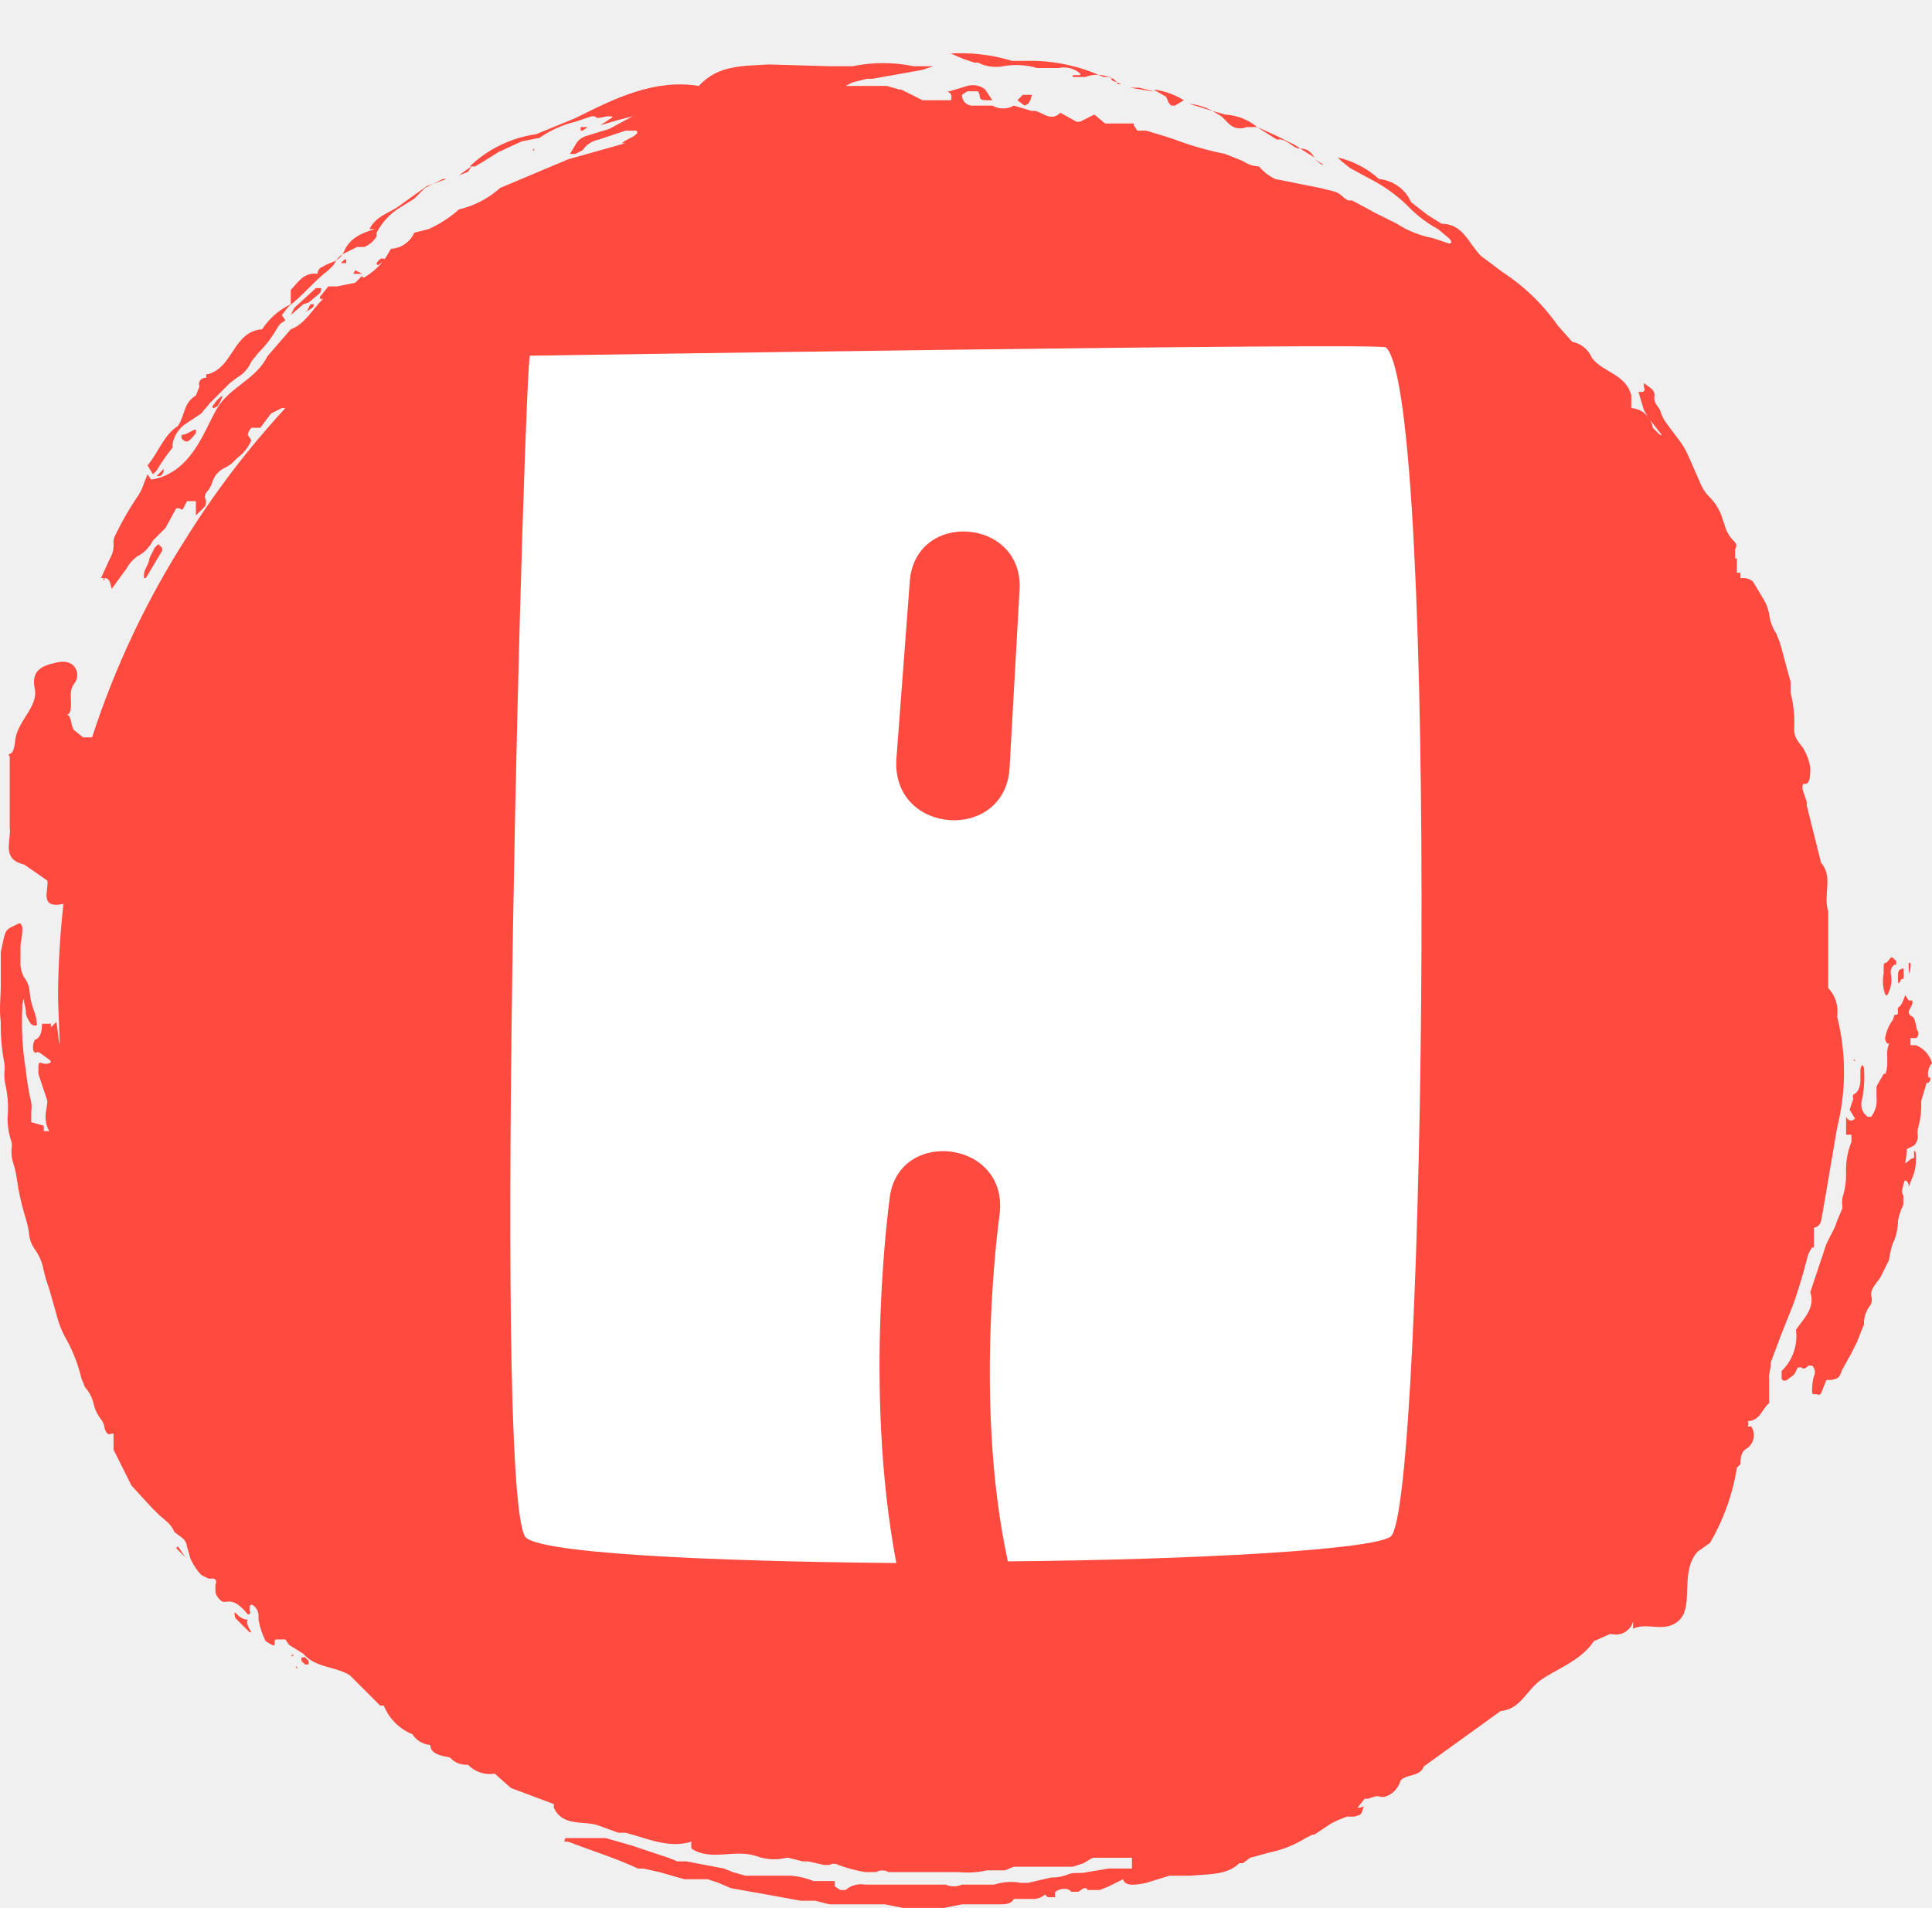
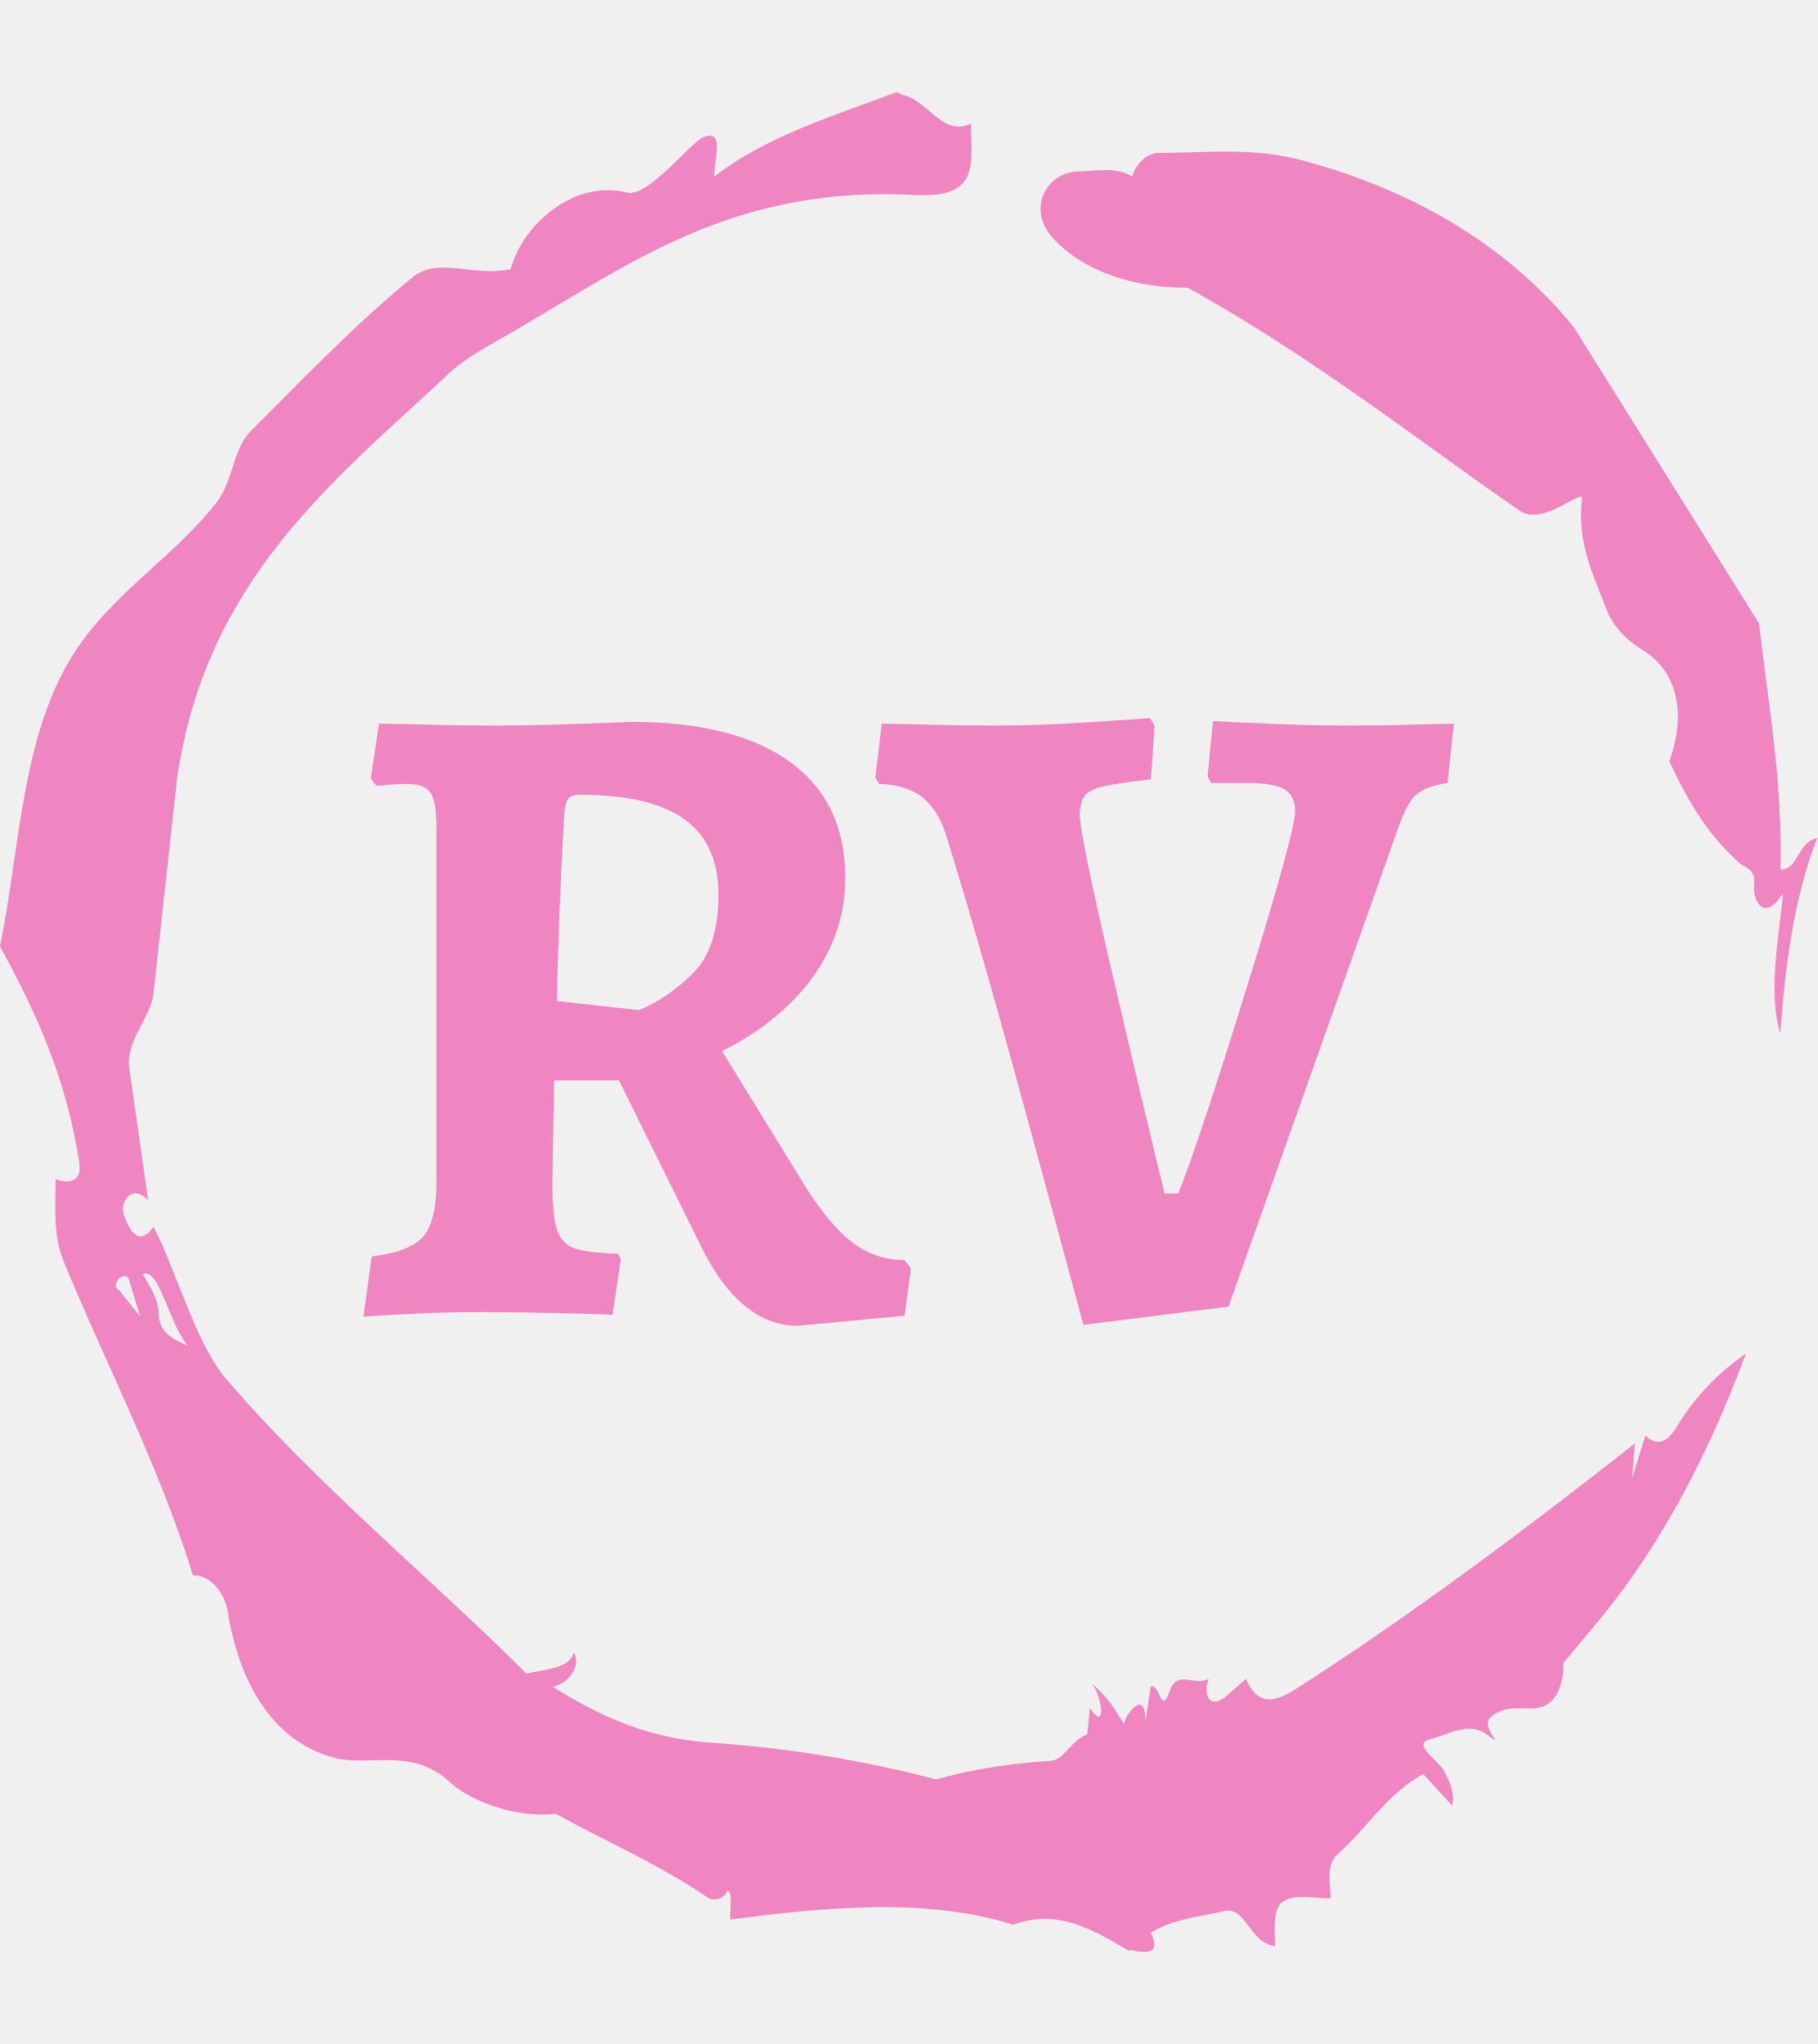
- <svg xmlns="http://www.w3.org/2000/svg" width="308.761" height="304.916" viewBox="0 0 106.008 104.687" class="css-1j8o68f" version="1.1" id="svg23">
-   <defs id="SvgjsDefs2684" />
-   <g id="SvgjsG2685" featurekey="rootContainer" transform="matrix(0.9820593,0,0,0.9820593,-0.05456052,0)" fill="#ff4a3f">
-     <g id="g17">
-       <path d="M19.8 15.3h.5l-.4-.2zm.5.1zm.8-.7c0 .1 0 .1.1.1l.4-.3c-.2-.1-.3-.1-.5.2zm.4-.2zm-4.1 2.3zm-.2.6l.3-.2c.1-.1.1-.2.1-.2h-.2l-.2.4c-.1-.1-.1 0 0 0zm2.2-2.9h-.1l-.2.2h.3zm-2.1 2.4l.6-.5c.1-.1.1-.2.1-.3h-.3l-1.2 1.1-.2.4.7-.6zm-1.1.8z" id="path3" />
-       <path d="M9.7 25v-.2a1.7 1.7 0 0 1 .7-1.1l.9-.6.5-.6.7-.7.4-.4.4-.3a1.9 1.9 0 0 0 .8-.9l.4-.5a5.9 5.9 0 0 0 1-1.3l.2-.3.3-.2-.2-.3.4-.5c.8-.6 1.4-1.4 2.2-2l.3-.3a1.4 1.4 0 0 1 .5-.6l.8-.4h.4a1.4 1.4 0 0 0 .7-.6V13a3.5 3.5 0 0 1 1.3-1.4l.8-.5.2-.2.4-.4 1-.5h.2l-1.1.4-1.4 1c-.6.5-1.4.6-1.8 1.4h.3c-.7.2-1.4.5-1.7 1.2s-.8.6-1.2.9a.4.4 0 0 0-.3.4c-.8-.1-1.1.5-1.5.9v.8a3.9 3.9 0 0 0-1.6 1.4c-1.6.1-1.6 2.1-3 2.5h-.1a.2.2 0 0 0 0 .2c-.3 0-.5.2-.4.5l-.2.5c-.7.4-.6 1.1-1 1.7-.8.5-1.1 1.5-1.7 2.2l.3.5.2-.2a11.6 11.6 0 0 1 .9-1.3zM53.9 3.3l.6.2h.2a2.2 2.2 0 0 0 1.4.2 4.1 4.1 0 0 1 1.9.1h1.2a1.4 1.4 0 0 1 1.2.3.1.1 0 0 1 0 .1H60a.1.1 0 0 0 0 .1h.7a1.8 1.8 0 0 1 1.3 0c.2 0 .1.1.2.2l.5.2h-.2c-.2-.4-.5-.4-.8-.4a9.7 9.7 0 0 0-4.3-.9h-.8A9.8 9.8 0 0 0 53 3h.2zm7.3 3.1zM50.3 4.7zm10.9 1.7h.2-.2zM19 14.7zm32.1-10zm17.6 2.2a.9.9 0 0 0 1 .2h.6a3.1 3.1 0 0 0-1.8-.7l-.7-.2.5.3zm-3.4-1.3c0 .1.1.2.2.3h.2l.5-.3a4.2 4.2 0 0 0-1.7-.6l.7.4zm7.4 2.7l.8.5c-.2-.3-.4-.5-.8-.5z" id="path5" />
-       <path d="M99 76.1l.6-1.6.6-1.5c.2-.5.6-1.8.8-2.6a1.7 1.7 0 0 1 .3-.7h.1v-1.1c.5-.1.4-.6.5-.9l.8-4.7a12.7 12.7 0 0 0 0-6.2 1.9 1.9 0 0 0-.5-1.6v-4.3c-.3-.9.3-1.9-.4-2.7L101 45a.4.4 0 0 0 0-.2l-.2-.6a.5.5 0 0 1 0-.4h.1c.3 0 .3-.5.3-.9a3 3 0 0 0-.4-1.1l-.3-.4a1.1 1.1 0 0 1-.2-.7 6.7 6.7 0 0 0-.2-2v-.6c-.2-.7-.4-1.5-.6-2.2l-.2-.5a2.5 2.5 0 0 1-.4-1.1 2.5 2.5 0 0 0-.3-.8l-.6-1a.8.8 0 0 0-.6-.2h-.1V32h-.2v-.8H97V31a.4.4 0 0 0 0-.1v-.2c.1-.2.1-.3-.1-.5a1.8 1.8 0 0 1-.4-.6l-.2-.6a2.9 2.9 0 0 0-.7-1.2 2.2 2.2 0 0 1-.5-.7l-.7-1.6a4.3 4.3 0 0 0-.6-1l-.6-.8a2.4 2.4 0 0 1-.4-.8l-.2-.3a.6.6 0 0 1-.1-.5.5.5 0 0 0-.2-.4l-.4-.3v.2c.1.2 0 .3-.1.3h-.2l.3 1 .3.5.7.9h-.1l-.2-.2-.2-.2a1.3 1.3 0 0 0-1.2-1.1v-.7c-.3-1.2-1.6-1.3-2.2-2.1a1.5 1.5 0 0 0-1.1-.9l-.8-.9a11.3 11.3 0 0 0-3.1-3l-.8-.6-.4-.3c-.7-.7-1-1.8-2.2-1.8l-.8-.5-.9-.7a2.2 2.2 0 0 0-1.8-1.3 5.1 5.1 0 0 0-2.3-1.2l.2.2.5.4 1.3.7a8.5 8.5 0 0 1 2.1 1.6 6.8 6.8 0 0 0 1.5 1.1l.6.5c.1.1.2.2.1.3H81l-.9-.3a5.6 5.6 0 0 1-2-.8l-1.2-.6-1.3-.7h-.2c-.3-.1-.4-.4-.8-.5l-.8-.2-2.5-.5a2.6 2.6 0 0 1-.9-.7 1.7 1.7 0 0 1-.9-.3l-1-.4a18.1 18.1 0 0 1-2.8-.8l-.6-.2-1-.3h-.5l-.2-.3v-.1h-1.6l-.6-.5-.4.2-.4.2h-.2l-.9-.5c-.6.6-1.1-.2-1.6-.1l-1-.3a1.2 1.2 0 0 1-1.2 0h-1.2a.6.6 0 0 1-.5-.6l.3-.2h.6a.7.7 0 0 1 .1.3c0 .2.2.2.5.2h.2l-.4-.6a1.1 1.1 0 0 0-1-.2l-1 .3H53c.3.2.2.3.2.5h-1.6l-.4-.2-.8-.4h-.1l-.7-.2h-2.3l.4-.2.8-.2h.3l1.7-.3 1.1-.2.6-.2h-1.1a8.4 8.4 0 0 0-3.4 0h-1.3L43 3.6c-1.4.1-2.8 0-3.9 1.2-2.5-.4-4.7.7-6.9 1.8l-2.2.9a6.7 6.7 0 0 0-3.7 1.8h.3l.5-.3.8-.5 1.3-.6 1-.2a6 6 0 0 1 2-.9l.9-.3h.2c.1.2.5 0 .7 0h.2c.1 0 .1.1 0 .1l-.6.4 1-.3.8-.2-1.3.7-1.3.4a1 1 0 0 0-.6.5l-.3.5h.3l.4-.2a1.4 1.4 0 0 1 .9-.6l1.5-.5h.5a.1.1 0 0 1 .1.2c-.2.2-.6.3-.8.5h.2l-3.2.9-3.8 1.6a5.2 5.2 0 0 1-2.3 1.2 6.6 6.6 0 0 1-1.7 1.1l-.8.2a1.5 1.5 0 0 1-1.3.9l-.3.5a3.7 3.7 0 0 1-1.2 1.1h-.1v-.1l-.2.2-.2.2-1 .2h-.5l-.4.5c-.1.1-.1.2 0 .2h.1c-.6.6-1 1.4-1.8 1.7L15 19.9c-.6 1.2-1.8 1.6-2.6 2.6s-1.4 3.9-3.9 4.3l-.2-.3-.2.5a2.7 2.7 0 0 1-.4.8 16.9 16.9 0 0 0-1.2 2.1.8.8 0 0 0-.1.5 1.4 1.4 0 0 1-.2.8l-.5 1.1h.2c.3 0 .3.3.4.6l.8-1.1a2.2 2.2 0 0 1 .6-.7 2 2 0 0 0 .9-.9l.3-.3.4-.4.6-1.1h.2c.1.1.1.1.2 0l.2-.4h.5v.8l.5-.5a.5.5 0 0 0 0-.5.4.4 0 0 1 .1-.3 1.5 1.5 0 0 0 .3-.5 1.3 1.3 0 0 1 .8-.9l.3-.2.3-.3a2.4 2.4 0 0 0 .8-1l-.2-.3c0-.1.1-.3.2-.4h.5l.6-.8.6-.3h.2a48.8 48.8 0 0 0-5.5 7.2h-.1.1a48.4 48.4 0 0 0-5.3 11.2h-.5l-.5-.4c-.2-.2-.1-.7-.4-.9h.1c.3-.5-.1-1.2.3-1.7s.1-1.4-.9-1.2-1.5.5-1.3 1.5-1 1.8-1.1 2.9-.5.5-.3.9v3.9c.1.8-.5 1.8.8 2.1l1.3.9c.1.5-.5 1.6.9 1.3a49.2 49.2 0 0 0-.3 5c0 1.1.1 2.2.1 3.3v-.4c-.1-.4-.1-.8-.2-1.3l-.3.3v-.2h-.5c0 .5-.1.8-.4.9a.9.9 0 0 0-.1.5c0 .1.1.3.2.2s.4.2.7.4-.2.3-.4.2-.2.1-.2.3v.3l.5 1.5c0 .3-.1.6-.1.9a1.7 1.7 0 0 0 .2.8h-.3v-.3l-.7-.2v-.6a1.5 1.5 0 0 0 0-.5 14.6 14.6 0 0 1-.3-1.8 16.6 16.6 0 0 1-.2-3.5.9.9 0 0 1 .1-.5v.2a2.9 2.9 0 0 1 .1.5.8.8 0 0 0 .1.4c.1.2.2.4.4.4s.1-.1.1-.2a2.1 2.1 0 0 0-.1-.5 4.2 4.2 0 0 1-.3-1.3 1.5 1.5 0 0 0-.3-.7 1.6 1.6 0 0 1-.2-.9v-.8c0-.3.1-.6.1-.9a.5.5 0 0 0-.1-.4h-.1c-.8.4-.7.2-1 1.6V55c0 .7-.1 1.4 0 2.1a10.8 10.8 0 0 0 .2 2.3 1.8 1.8 0 0 1 0 .5 3.1 3.1 0 0 0 .1.9 5.9 5.9 0 0 1 .1 1.3 3.9 3.9 0 0 0 .2 1.7 1.2 1.2 0 0 1 0 .4 2.1 2.1 0 0 0 .1.8 4.9 4.9 0 0 1 .2.9 14 14 0 0 0 .5 2.2 5 5 0 0 1 .2 1 1.7 1.7 0 0 0 .3.7 2.9 2.9 0 0 1 .5 1.2 8.5 8.5 0 0 0 .3 1l.4 1.4a5.4 5.4 0 0 0 .6 1.5 8.5 8.5 0 0 1 .8 2.1l.2.5a2.1 2.1 0 0 1 .5 1 2.1 2.1 0 0 0 .4.8 1 1 0 0 1 .2.5c.1.3.2.4.4.3h.1v.9l.5 1 .5 1 1.1 1.2.4.4c.3.3.7.5.9 1l.4.3a.7.7 0 0 1 .3.5l.2.7a3.3 3.3 0 0 0 .6.9l.4.2h.3a.2.2 0 0 1 .1.3 2.5 2.5 0 0 0 0 .5.9.9 0 0 0 .4.5h.2c.4-.1.8.2 1.2.7h.1c0-.1.1-.1 0-.2v-.2c0-.1.1-.2.2-.1a.7.7 0 0 1 .3.6v.2a4.3 4.3 0 0 0 .4 1.2c.5.3.5.3.5.1s0-.2.2-.2h.4l.2.3.8.5c.7.8 1.8.7 2.6 1.2l1.7 1.7h.2a2.9 2.9 0 0 0 1.6 1.6 1.3 1.3 0 0 0 1 .6c0 .5.6.6 1.1.7a1.2 1.2 0 0 0 .8.4h.2a1.7 1.7 0 0 0 1.5.5l.9.8 2.4.9v.2c.5 1.1 1.7.7 2.5 1l1.1.4h.4c1.2.3 2.4.9 3.7.5a.7.7 0 0 0 0 .4c1.1.7 2.4 0 3.6.4a2.9 2.9 0 0 0 1.7.1h.1l.8.2h.3l.9.2h.3a.5.5 0 0 1 .5 0 7.9 7.9 0 0 0 1.5.4h.6a.7.7 0 0 1 .7 0h3.9a5 5 0 0 0 1.6-.1h1l.5-.2H60l.6-.2.5-.3h2.2v.6H62l-1.2.2c-.4.1-.7 0-1 .1a2.4 2.4 0 0 1-1 .2l-1.3.3h-.4a3.1 3.1 0 0 0-1.5.1h-1.8a1.1 1.1 0 0 1-.9 0h-4.5a1.3 1.3 0 0 0-1.1.3H47l-.3-.2v-.3h-1.2a4.1 4.1 0 0 0-1.3-.3h-2.5l-.7-.2-.5-.2-2.1-.4h-.5l-.5-.2-2.1-.7-1.4-.4h-2.2c-.1 0-.1.1-.1.2h.2c1.3.5 2.6.9 3.9 1.5h.3l.9.2 1.4.4h1.3l.6.2.7.3 1.7.3 1.1.2 1.1.2h.8l.8.2h3.1l1 .2h2.3l1-.2H56c.4 0 .6-.1.7-.3h1a1 1 0 0 0 .8-.3c-.1.1 0 .1.1.2h.4v-.2c0-.1 0-.1.2-.2s.6-.1.7.1h.4l.3-.2c.2 0 .2 0 .2.1h.7l.5-.2.8-.4c.1.3.4.4 1.3.2l1.3-.4h1.2c.9-.1 2 0 2.7-.7h.2l.4-.3 1.1-.3a6.1 6.1 0 0 0 2-.8l.4-.2h.1l.9-.6.4-.2.5-.2h.4c.4-.1.4-.1.5-.4s0-.1-.2-.1h-.1l.4-.5h.2c.3-.1.5-.2.7-.1h.2a1.3 1.3 0 0 0 .9-.9c.3-.4 1.1-.2 1.3-.8l4.3-3.1c1.1-.1 1.4-1.1 2.2-1.7s2.3-1.1 3-2.2l.9-.4h.1a1 1 0 0 0 1.2-.7v.4c.8-.4 1.8.3 2.6-.5s0-2.7 1-3.8l.7-.5a12.1 12.1 0 0 0 1.5-4.2l.2-.2c0-.3 0-.7.4-.9a.9.9 0 0 0 .2-1.2h-.2a.3.3 0 0 0 0-.3c.7 0 .8-.7 1.2-1V77a.5.5 0 0 1 0-.2 3.8 3.8 0 0 0 .1-.7zM5.9 32.2z" id="path7" />
-       <path d="M26.4 9.3l-.3.2-.4.3.5-.2zm6.1-2h.1l.3-.2h-.4zm-2.6 1l-.1.1h.1v-.1zm-1.5 1.4zm1.3-.2zm-6.3 3.1zM9.2 26.2l-.4.4H9a.4.4 0 0 0 .2-.4zm3-3.5a2.1 2.1 0 0 0 .3-.6 1.5 1.5 0 0 0-.5.5c-.1.1-.1.2 0 .2zM11 24.2V24c-.2 0-.5.3-.8.3v.2c.3.3.4.2.8-.3zm3 66.2zM73.9 9.2h.1l-.5-.3zm-2.5-1.4c.5-.1.8.4 1.2.5h.1l-.3-.2-1-.5-1.1-.5.3.2zM52.8 3.1zm11.7 2h-.1l-1.2-.2h.5zm2 .7l1.3.4a3.3 3.3 0 0 0-1.3-.4zm-9 0a1 1 0 0 0 .2-.5h-.5l-.3.3.4.3zm9 1.6zM49.9 4.2zm2.9.7zM48.5 4zm13.8 2.1a.5.5 0 0 0 0 .1zm44.8 52.3h-.3V58h.3c.1 0 .2-.3.1-.4s-.1-.7-.3-.8a.3.3 0 0 1-.2-.3l.2-.4a.4.4 0 0 0 0-.2h-.2l-.2-.3c-.1.3-.2.6-.4.7a.5.5 0 0 0 0 .2c0 .1 0 .2-.1.2h-.1a1.1 1.1 0 0 1-.1.3 2.3 2.3 0 0 0-.4.9.4.4 0 0 0 .1.4h.1a1.7 1.7 0 0 0-.1.8v.4a1.8 1.8 0 0 1-.1.5h-.1l-.4.7v.6a1.5 1.5 0 0 1-.3 1.1h-.2l-.2-.2a.9.9 0 0 1-.1-.8 6.5 6.5 0 0 0 .1-1.7c0-.1-.1-.2-.1-.2a.5.5 0 0 0-.1.3v.6c0 .2-.1.6-.3.7s-.1.2-.1.3l-.2.6.3.5c-.2.2-.4.1-.5-.1v1h.3v.4a4.2 4.2 0 0 0-.3 1.4 3.3 3.3 0 0 0 0 .4 4 4 0 0 1-.2 1.3 2 2 0 0 0 0 .6l-.3.7a3.2 3.2 0 0 1-.3.7l-.3.6-.9 2.7c.3.9-.4 1.5-.8 2.1a2.7 2.7 0 0 1-.8 2.3v.4c0 .1.1.2.3.1l.4-.3.2-.4h.2c.1.1.2.1.4-.1h.2a.5.5 0 0 1 .1.6 2.9 2.9 0 0 0-.1.8c0 .1 0 .2.1.2h.2c.1.1.2 0 .3-.3l.2-.5h.3c.4-.1.4-.1.6-.6l.5-.9.3-.6.4-1a1.6 1.6 0 0 1 .3-1 .6.6 0 0 0 .1-.6c0-.2 0-.3.2-.6l.3-.4.5-1a4.7 4.7 0 0 1 .2-.9 3 3 0 0 0 .3-1.3 3.8 3.8 0 0 1 .3-.9v-.5c-.1-.2-.1-.2 0-.6s.1-.2.2-.2a.4.4 0 0 1 .1.3l.2-.5a2.3 2.3 0 0 0 .2-.9v-.3c0-.1 0-.3-.1-.3v.4c-.2 0-.3.2-.5.3a6.4 6.4 0 0 0 .1-.8l.4-.2a.7.7 0 0 0 .2-.6 1.4 1.4 0 0 1 0-.3 4.8 4.8 0 0 0 .2-1.4v-.2l.3-1h.1a.3.3 0 0 0 .1-.3h-.1a.9.9 0 0 1 .2-.8 1.5 1.5 0 0 0-.9-1zm-1.2 7.8zm-.2-9.9zm0 0zM9.1 30.8a.3.3 0 0 0 0-.2l-.2-.2-.2.2-.3.6c0 .3-.3.6-.3.9v.2h.1zm96.3 24.8h.1a1.7 1.7 0 0 0 .2-1.2.5.5 0 0 1 .2-.5h.1v-.2l-.2-.2h-.1c-.1.1-.2.3-.3.3s-.1.1-.1.3v.3a2.2 2.2 0 0 0 .1 1.2zM13.2 90.1c-.1 0 0 .2 0 .3l.8.8h.1c-.2-.3-.3-.6-.2-.7a.9.9 0 0 1-.5-.2zm.8.3zm92.3-35.7h.1a2 2 0 0 0 0-.6c-.3.1-.3.1-.3.6s.1.1.2 0z" id="path9" />
-       <path d="M106.7 62a.6.6 0 0 0 .1-.5c0-.1-.1-.2-.1-.1h-.2v.2c0 .4.1.5.2.4zm.1-8.2h-.1v.6a1 1 0 0 0 .1-.6zM17.1 92.6h-.2v.2l.2.2h.2v-.2zm86.6-33.3c0-.1 0-.1-.1-.1zM9.9 86.5l.5.5-.4-.6z" id="path11" />
-       <circle cx="10.5" cy="87.1" transform="rotate(-24.8 10.4 87.159)" id="circle13" />
-       <path d="M9.7 30.1h-.1v.2-.2h.1zm83.2-6.6l-.2-.3h-.1zm-14.7 77.1zM5.9 32.2zm-.1.2a.3.3 0 0 0 .1-.2v.2zm1.9-4.9zM61.5 2.4zm42.8 58.2v.1-.1zM16.4 92.5h-.1c.1.1.2 0 .1-.1zm.2.7h.1l-.1-.1v.1zm73.9-71.3zm15.2 34.4zM14.6 91.7zm92.1-37zm-.8 11.4zM34.6 0z" id="path15" />
-     </g>
-   </g>
-   <g id="SvgjsG2686" featurekey="nameFeature-0" transform="matrix(2.284354,0,0,2.284354,27.98006,-5.60952)" fill="#ffffff">
-     <path d="M9.6 16.48 l-0.32 4.24 c-0.08 1.8 2.6 1.96 2.72 0.2 l0.24 -4.28 c0.12 -1.76 -2.56 -1.96 -2.64 -0.16 z M0.48 11 l0 0 c0.04 0 20.48 -0.32 20.56 -0.2 c1.28 1.12 0.96 27.8 0.12 28.56 c-0.4 0.32 -4.64 0.56 -9.2 0.6 c-0.84 -3.84 -0.2 -8.32 -0.2 -8.32 c0.24 -1.8 -2.44 -2.12 -2.64 -0.4 c0 0.04 -0.64 4.52 0.16 8.76 c-4.56 -0.04 -8.68 -0.24 -8.92 -0.64 c-0.8 -1.44 0 -28.28 0.12 -28.36 z" id="path20" />
+ <svg xmlns="http://www.w3.org/2000/svg" version="1.1" width="1000" height="1125" viewBox="0 0 1000 1125">
+   <g transform="matrix(1,0,0,1,1.7053025658242404e-13,0)">
+     <svg viewBox="0 0 320 360" data-background-color="#ffffff" preserveAspectRatio="xMidYMid meet" height="1125" width="1000">
+       <g id="tight-bounds" transform="matrix(1,0,0,1,0,0)">
+         <svg viewBox="0 0 320 360" height="360" width="320">
+           <g>
+             <svg />
+           </g>
+           <g>
+             <svg viewBox="0 0 320 360" height="360" width="320">
+               <g>
+                 <path d="M20.961 227.22l3.726 4.658-1.863-6.056c-0.466-2.795-3.726 0.466-1.863 1.398M25.153 224.425c1.397 2.329 2.795 4.658 2.795 6.987 0 3.261 2.795 4.658 5.123 5.589-3.261-3.726-5.124-13.974-7.918-12.576M204.017 26.929c7.918 0 15.371-0.932 23.756 0.931 20.495 5.124 37.729 15.371 49.374 29.811l32.606 52.169c1.397 13.042 4.192 27.482 3.726 43.319 3.261 0 2.795-4.658 6.521-5.59-3.726 9.316-5.59 20.961-6.521 34.469-2.329-7.453 0-18.632 0.466-24.687-3.261 5.124-5.124 1.397-5.124-0.932 0.466-3.726-1.397-3.261-2.795-4.658-5.124-4.658-8.384-9.782-12.11-17.7 2.329-6.055 2.795-14.905-4.658-19.563-2.329-1.397-5.124-3.726-6.521-7.453-1.863-5.124-5.124-11.179-4.193-19.097 0.466-2.329-6.987 5.124-11.179 1.863-18.166-12.576-36.332-27.016-58.224-39.127-11.645 0-20.029-4.192-24.221-9.316-3.726-4.658-0.932-10.713 4.658-11.179 3.261 0 6.987-0.932 9.782 0.932 0.466-1.863 2.329-4.192 4.657-4.192M157.904 16.215l0.932 0.466c4.658 0.932 6.987 7.453 12.11 5.124 0 3.261 0.466 6.521-0.466 8.85-1.397 3.726-5.59 3.726-8.85 3.726-31.208-1.863-49.374 11.179-68.471 22.358-5.124 3.261-10.713 5.59-14.906 9.782-20.029 18.632-41.921 35.866-47.045 70.335l-4.192 38.195c-0.466 4.192-5.124 8.384-4.192 13.508l3.26 22.824c-3.261-3.261-5.124 0.932-4.192 2.795 0.466 1.397 2.329 6.055 5.124 1.863 3.726 6.987 7.453 20.495 12.576 26.55 15.837 18.632 36.332 35.4 53.101 52.169 4.192-0.932 7.453-0.932 8.384-3.727 1.397 2.795-1.397 5.59-3.726 6.056 7.453 4.658 15.837 8.85 27.016 9.781 14.44 0.932 27.948 3.261 40.524 6.522 6.521-1.863 13.042-2.795 20.029-3.261 2.329 0 3.726-3.726 6.521-4.658l0.466-4.658c2.795 4.192 2.329-1.397 0.466-4.192 3.261 2.795 4.192 5.124 5.589 6.987 0-1.397 3.726-6.521 3.727-0.466l0.931-6.055c1.397-0.932 1.863 5.124 3.261 0.931 1.397-4.192 4.192-0.932 6.987-2.329-0.932 1.863-0.466 5.59 2.794 3.261l3.727-3.261c2.329 5.59 6.055 3.261 7.918 2.329 20.495-13.042 40.99-28.413 60.553-43.784l-0.466 6.055 2.329-7.453c2.329 2.329 4.192 0.466 5.124-0.931 2.795-4.658 6.521-9.316 12.577-13.508-7.453 20.029-16.303 35.866-27.482 48.908l-4.658 5.59c0 3.261-0.932 7.453-4.658 7.918-1.863 0.466-5.59-0.932-8.384 1.863-1.397 1.863 3.261 5.59-0.466 2.795-3.261-2.329-6.521 0-10.248 0.932-2.795 0.932 1.863 3.726 2.795 5.589 0.932 1.863 1.863 3.726 1.398 6.056l-5.124-5.59c-6.055 3.261-9.782 9.316-14.906 13.974-2.329 1.863-1.397 5.124-1.397 7.918-3.261 0-6.987-0.932-8.85 0.932-1.397 1.863-0.932 4.658-0.932 7.453-4.658-0.466-5.124-7.453-9.315-6.056-4.192 0.932-8.85 1.397-12.577 3.727 2.795 5.59-4.658 2.329-3.726 3.26-6.987-4.192-13.042-7.453-20.495-4.658-15.837-5.124-35.4-2.795-49.84-0.931 0-2.329 0.466-4.658-0.466-5.124-0.932 2.329-3.726 1.397-3.26 1.397-8.85-6.055-17.7-9.782-27.016-14.905-8.384 0.932-16.303-3.261-18.632-5.59-6.521-6.055-13.974-2.795-20.029-4.192-13.042-3.261-17.7-16.769-19.098-26.084-0.932-4.658-4.658-6.521-6.055-6.056-6.055-19.563-15.371-37.263-22.824-55.429-1.863-4.658-1.397-9.316-1.397-14.44 2.329 0.932 4.658 0.466 4.192-2.794-2.329-15.371-7.918-27.016-13.974-38.195 3.261-15.837 3.726-34.469 11.179-48.443 6.521-12.576 18.632-19.098 27.016-29.811 2.795-3.726 2.795-8.85 5.59-12.11 9.316-9.316 18.632-19.098 28.879-27.482 4.658-3.726 10.247 0 17.234-1.397 2.329-8.384 11.645-15.837 20.495-13.508 3.726 0.932 11.179-8.85 13.508-9.782 3.726-1.397 1.863 3.726 1.863 6.987 8.85-6.987 20.961-10.713 32.14-14.906" fill="#ef86c1" fill-rule="nonzero" stroke="none" stroke-width="1" stroke-linecap="butt" stroke-linejoin="miter" stroke-miterlimit="10" stroke-dasharray="" stroke-dashoffset="0" font-family="none" font-weight="none" font-size="none" text-anchor="none" style="mix-blend-mode: normal" data-fill-palette-color="tertiary" />
+               </g>
+               <g transform="matrix(1,0,0,1,64,126.4971)">
+                 <svg viewBox="0 0 192 107.006" height="107.006" width="192">
+                   <g>
+                     <svg viewBox="0 0 192 107.006" height="107.006" width="192">
+                       <g>
+                         <svg viewBox="0 0 192 107.006" height="107.006" width="192">
+                           <g>
+                             <svg viewBox="0 0 192 107.006" height="107.006" width="192">
+                               <g id="textblocktransform">
+                                 <svg viewBox="0 0 192 107.006" height="107.006" width="192" id="textblock">
+                                   <g>
+                                     <svg viewBox="0 0 192 107.006" height="107.006" width="192">
+                                       <g transform="matrix(1,0,0,1,0,0)">
+                                         <svg width="192" viewBox="1.9 -32.5 59.75 33.3" height="107.006" data-palette-color="#ef86c1">
+                                           <path d="M25.7 0.8Q22.45 0.8 20.25-3.85L20.25-3.85 15.9-12.65 12.35-12.65 12.25-7Q12.25-5.25 12.5-4.48 12.75-3.7 13.45-3.45 14.15-3.2 15.85-3.15L15.85-3.15 16-2.85 15.55 0.2Q14.65 0.15 12.4 0.1 10.15 0.05 8.25 0.05L8.25 0.05Q6.4 0.05 4.45 0.15 2.5 0.25 1.9 0.3L1.9 0.3 2.35-3Q4.45-3.25 5.18-4.1 5.9-4.95 5.9-7.1L5.9-7.1 5.9-26.45Q5.9-27.9 5.58-28.4 5.25-28.9 4.3-28.9L4.3-28.9Q3.75-28.9 3.25-28.85 2.75-28.8 2.6-28.8L2.6-28.8 2.3-29.2 2.75-32.2Q3.45-32.2 5.33-32.15 7.2-32.1 9-32.1L9-32.1Q11-32.1 13.33-32.18 15.65-32.25 16.55-32.3L16.55-32.3Q22.25-32.3 25.28-30.1 28.3-27.9 28.3-23.75L28.3-23.75Q28.3-20.8 26.55-18.35 24.8-15.9 21.55-14.25L21.55-14.25 25.95-7.1Q27.35-4.8 28.65-3.8 29.95-2.8 31.55-2.8L31.55-2.8 31.9-2.35 31.55 0.25 25.7 0.8ZM17-16.5Q18.65-17.2 20-18.57 21.35-19.95 21.35-22.85L21.35-22.85Q21.35-25.6 19.5-26.95 17.65-28.3 13.8-28.3L13.8-28.3Q13.3-28.3 13.13-28.1 12.95-27.9 12.9-27.2L12.9-27.2Q12.6-22.05 12.5-17L12.5-17 17-16.5ZM41.35 0.75Q40.6-2.05 38.17-10.95 35.75-19.85 33.9-25.85L33.9-25.85Q33.45-27.4 32.57-28.13 31.7-28.85 30.15-28.9L30.15-28.9 29.95-29.25 30.3-32.2Q31-32.2 32.85-32.15 34.7-32.1 36.6-32.1L36.6-32.1Q38.85-32.1 41.52-32.27 44.2-32.45 45-32.5L45-32.5 45.25-32.1 45.05-29.15Q43.3-28.95 42.5-28.78 41.7-28.6 41.42-28.25 41.15-27.9 41.15-27.2L41.15-27.2Q41.15-26.1 43.1-17.78 45.05-9.45 45.8-6.45L45.8-6.45 46.55-6.45Q47.75-9.5 50.35-17.9 52.95-26.3 52.95-27.4L52.95-27.4Q52.95-28.25 52.37-28.6 51.8-28.95 50.35-28.95L50.35-28.95 48.35-28.95 48.15-29.3 48.45-32.35Q49.15-32.3 51.52-32.2 53.9-32.1 55.85-32.1L55.85-32.1Q57.85-32.1 59.47-32.15 61.1-32.2 61.65-32.2L61.65-32.2 61.3-28.95Q60.05-28.75 59.55-28.28 59.05-27.8 58.55-26.35L58.55-26.35 49.3-0.25 41.35 0.75Z" opacity="1" transform="matrix(1,0,0,1,0,0)" fill="#ef86c1" class="undefined-text-0" data-fill-palette-color="primary" id="text-0" />
+                                         </svg>
+                                       </g>
+                                     </svg>
+                                   </g>
+                                 </svg>
+                               </g>
+                             </svg>
+                           </g>
+                           <g />
+                         </svg>
+                       </g>
+                     </svg>
+                   </g>
+                 </svg>
+               </g>
+             </svg>
+           </g>
+           <defs />
+         </svg>
+         <rect width="320" height="360" fill="none" stroke="none" visibility="hidden" />
+       </g>
+     </svg>
  </g>
</svg>
